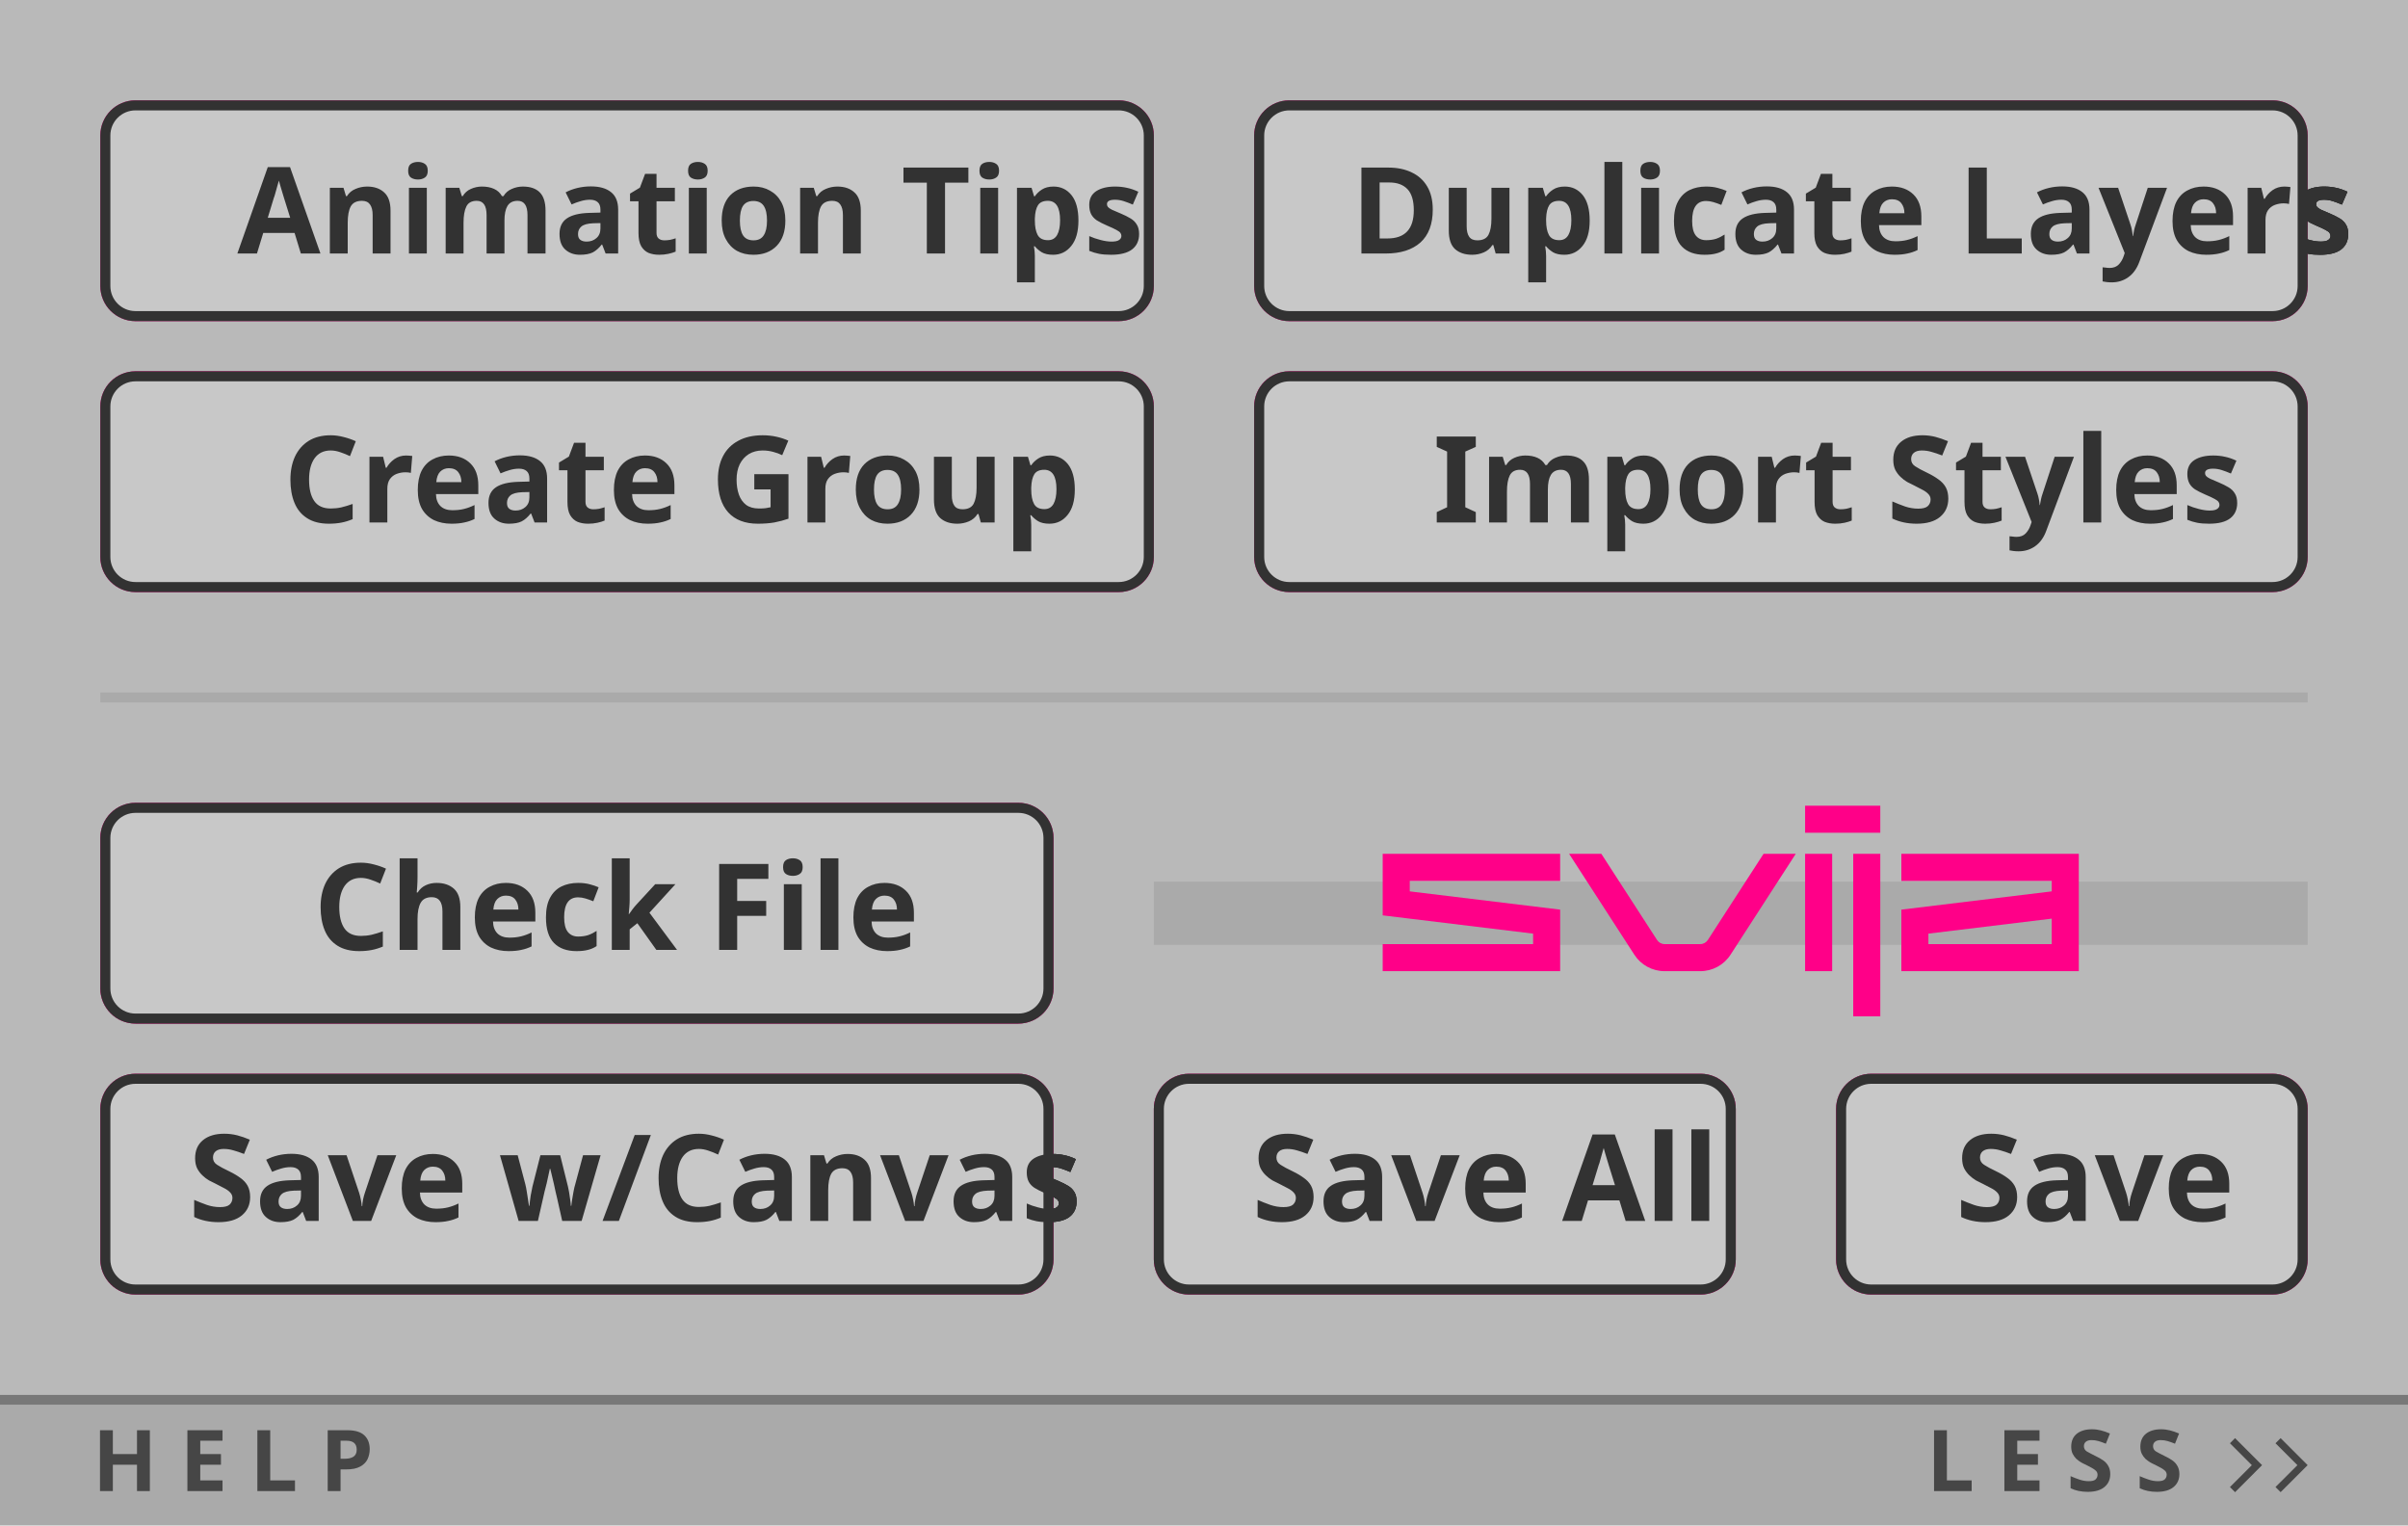
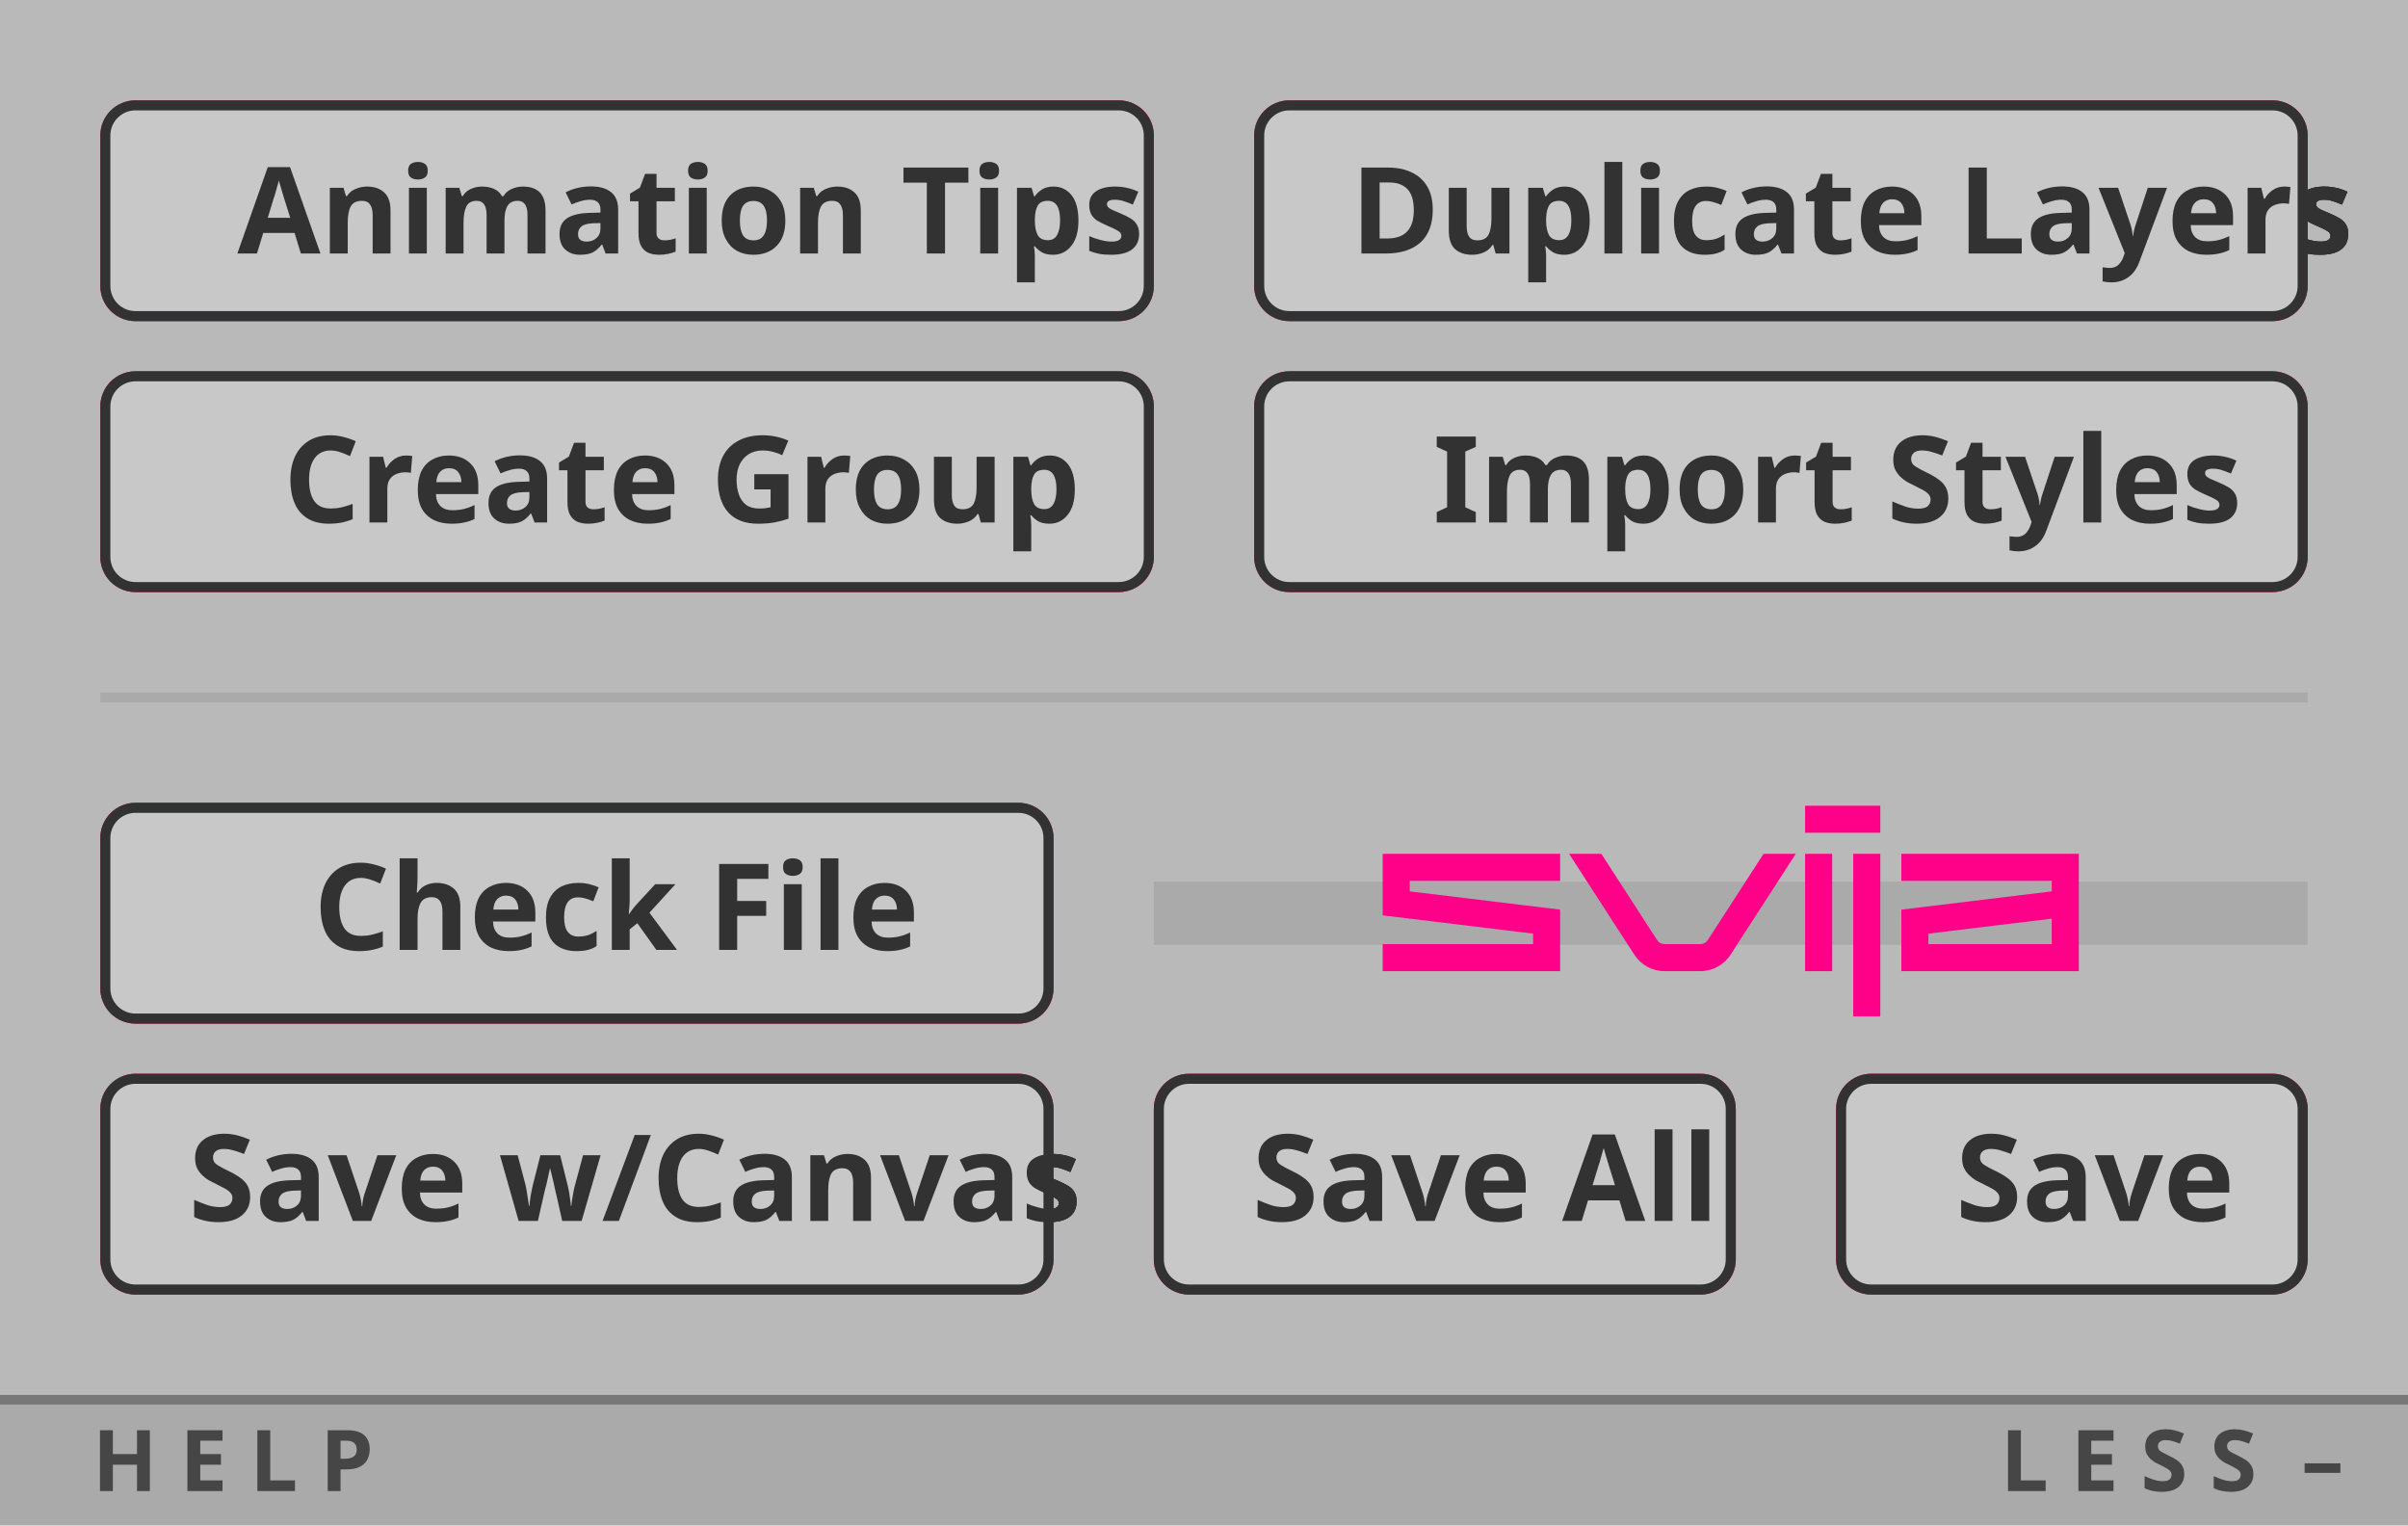
<svg xmlns="http://www.w3.org/2000/svg" xmlns:xlink="http://www.w3.org/1999/xlink" viewBox="0 0 240 152">
  <defs>
    <style>
      .cls-1, .cls-2 {
        fill: #323232;
      }

      .cls-1, .cls-3, .cls-4, .cls-5 {
        font-size: 12px;
      }

      .cls-1, .cls-3, .cls-4, .cls-5, .cls-6 {
        font-family: SourceSansPro-SemiBold, 'Source Sans Pro';
        font-weight: 600;
      }

      .cls-7 {
        fill: #f08;
      }

      .cls-8 {
        fill: #969696;
      }

      .cls-9 {
        fill: #b9b9b9;
      }

      .cls-10 {
        fill: #aaa;
      }

      .cls-11 {
        fill: #c8c8c8;
      }

-       .cls-12, .cls-3, .cls-6 {
+       .cls-12 {
+         fill: #787878;
+       }
+ 
+       .cls-13 {
+         fill: #828282;
+       }
+ 
+       .cls-3, .cls-6 {
        fill: #464646;
-       }
- 
-       .cls-13 {
-         fill: #787878;
-       }
- 
-       .cls-14 {
-         fill: #828282;
      }

      .cls-4 {
        fill: #282828;
      }

      .cls-5 {
        fill: #5a5a5a;
      }

      .cls-6 {
        font-size: 8.5px;
      }

-       .cls-15 {
+       .cls-14 {
        opacity: 0;
      }
    </style>
  </defs>
  <g id="content_" data-name="content »">
    <g id="background">
      <rect class="cls-9" width="240" height="152" />
    </g>
    <g id="bottom_bar_stroke" data-name="bottom bar stroke">
-       <rect class="cls-13" x="0" y="139" width="240" height="1" />
+       <rect class="cls-12" x="0" y="139" width="240" height="1" />
    </g>
    <g id="logo_bar_bar_bottom_bar" data-name="logo bar, bar &amp;amp; bottom bar">
      <g>
        <rect class="cls-10" x="115" y="87.85" width="115" height="6.3" />
        <rect class="cls-10" x="10" y="69" width="220" height="1" />
      </g>
      <rect class="cls-10" x="0" y="140" width="240" height="12" />
    </g>
    <g id="bottom_bar_text" data-name="bottom bar text">
-       <text class="cls-6" transform="translate(191.996 148.582)">
-         <tspan x="0" y="0">L E S S</tspan>
-       </text>
-       <path class="cls-12" d="M227.304,148.692l-.51-.51,2.183-2.182-2.183-2.182,.51-.51,2.692,2.691-2.692,2.692Zm-1.849-2.692l-2.691-2.691-.51,.51,2.182,2.182-2.182,2.182,.51,.51,2.691-2.692Z" />
+       <text class="cls-6" transform="translate(199.372 148.582)">
+         <tspan x="0" y="0">L E S S  –</tspan>
+       </text>
      <text class="cls-6" transform="translate(9.201 148.582)">
        <tspan x="0" y="0">H E L P</tspan>
      </text>
    </g>
    <g id="logo_right_help" data-name="logo &amp;amp; right help">
      <path class="cls-7" d="M182.608,85.084h-2.698v11.692h2.698v-11.692Zm4.797-4.797h-7.495v2.698h7.495v-2.698Zm0,4.797h-2.698v16.189h2.698v-16.189Zm-31.907,11.692h-17.688v-2.698h14.99v-1.043l-14.99-1.82v-6.131h17.688v2.698h-14.99v1.042l14.99,1.82v6.131Zm51.693-11.692h-17.688v2.698h14.99v1.042l-14.99,1.82v6.131h17.688v-11.692Zm-14.99,7.951l12.291-1.493v2.535h-12.291v-1.043Zm-16.433-7.951l-5.55,8.581c-.167,.259-.451,.413-.759,.413h-3.547c-.308,0-.592-.154-.759-.413l-5.55-8.581h-3.213l6.497,10.046c.666,1.031,1.797,1.646,3.024,1.646h3.547c1.227,0,2.358-.615,3.024-1.646l6.497-10.046h-3.213Z" />
    </g>
  </g>
  <g id="buttons_" data-name="buttons »">
    <g id="bottom_stroke" data-name="bottom stroke">
      <g>
-         <path class="cls-14" d="M226.5,129h-40c-1.93,0-3.5-1.57-3.5-3.5v-15c0-1.93,1.57-3.5,3.5-3.5h40c1.93,0,3.5,1.57,3.5,3.5v15c0,1.93-1.57,3.5-3.5,3.5Z" />
-         <path class="cls-14" d="M101.5,129H13.5c-1.93,0-3.5-1.57-3.5-3.5v-15c0-1.93,1.57-3.5,3.5-3.5H101.5c1.93,0,3.5,1.57,3.5,3.5v15c0,1.93-1.57,3.5-3.5,3.5Z" />
-         <path class="cls-14" d="M101.5,102H13.5c-1.93,0-3.5-1.57-3.5-3.5v-15c0-1.93,1.57-3.5,3.5-3.5H101.5c1.93,0,3.5,1.57,3.5,3.5v15c0,1.93-1.57,3.5-3.5,3.5Z" />
-         <path class="cls-14" d="M169.5,129h-51c-1.93,0-3.5-1.57-3.5-3.5v-15c0-1.93,1.57-3.5,3.5-3.5h51c1.93,0,3.5,1.57,3.5,3.5v15c0,1.93-1.57,3.5-3.5,3.5Z" />
+         <path class="cls-13" d="M226.5,129h-40c-1.93,0-3.5-1.57-3.5-3.5v-15c0-1.93,1.57-3.5,3.5-3.5h40c1.93,0,3.5,1.57,3.5,3.5v15c0,1.93-1.57,3.5-3.5,3.5Z" />
+         <path class="cls-13" d="M101.5,129H13.5c-1.93,0-3.5-1.57-3.5-3.5v-15c0-1.93,1.57-3.5,3.5-3.5H101.5c1.93,0,3.5,1.57,3.5,3.5v15c0,1.93-1.57,3.5-3.5,3.5Z" />
+         <path class="cls-13" d="M101.5,102H13.5c-1.93,0-3.5-1.57-3.5-3.5v-15c0-1.93,1.57-3.5,3.5-3.5H101.5c1.93,0,3.5,1.57,3.5,3.5v15c0,1.93-1.57,3.5-3.5,3.5Z" />
+         <path class="cls-13" d="M169.5,129h-51c-1.93,0-3.5-1.57-3.5-3.5v-15c0-1.93,1.57-3.5,3.5-3.5h51c1.93,0,3.5,1.57,3.5,3.5v15c0,1.93-1.57,3.5-3.5,3.5Z" />
      </g>
    </g>
    <g id="bottom_fill" data-name="bottom fill">
      <rect class="cls-10" x="184" y="108" width="45" height="20" rx="2.5" ry="2.5" />
      <rect class="cls-10" x="11" y="108" width="93" height="20" rx="2.5" ry="2.5" />
      <rect class="cls-10" x="116" y="108" width="56" height="20" rx="2.5" ry="2.5" />
      <rect class="cls-10" x="11" y="81" width="93" height="20" rx="2.5" ry="2.5" />
    </g>
    <g id="bottom_label" data-name="bottom label">
      <text class="cls-3" transform="translate(31.251 94.653)">
        <tspan x="0" y="0">Check File</tspan>
      </text>
      <text class="cls-3" transform="translate(18.807 121.662)">
        <tspan x="0" y="0">Save w/Canvas</tspan>
      </text>
      <text class="cls-3" transform="translate(194.92 121.662)">
        <tspan x="0" y="0">Save</tspan>
      </text>
      <text class="cls-3" transform="translate(124.798 121.662)">
        <tspan x="0" y="0">Save All</tspan>
      </text>
    </g>
    <g id="top_stroke" data-name="top stroke">
      <g>
        <rect class="cls-8" x="125" y="10" width="105" height="22" rx="3.5" ry="3.5" />
        <rect class="cls-8" x="125" y="37" width="105" height="22" rx="3.5" ry="3.5" />
        <rect class="cls-8" x="10" y="10" width="105" height="22" rx="3.5" ry="3.5" />
        <rect class="cls-8" x="10" y="37" width="105" height="22" rx="3.5" ry="3.5" />
      </g>
    </g>
    <g id="top_fill" data-name="top fill">
      <g>
        <rect class="cls-10" x="126" y="11" width="103" height="20" rx="2.5" ry="2.5" />
        <rect class="cls-10" x="126" y="38" width="103" height="20" rx="2.5" ry="2.5" />
        <rect class="cls-10" x="11" y="11" width="103" height="20" rx="2.5" ry="2.5" />
        <rect class="cls-10" x="11" y="38" width="103" height="20" rx="2.5" ry="2.5" />
      </g>
    </g>
    <g id="top_label" data-name="top label">
      <text class="cls-5" transform="translate(134.613 25.262)">
        <tspan x="0" y="0">Duplicate Layers</tspan>
      </text>
      <text class="cls-5" transform="translate(23.657 25.262)">
        <tspan x="0" y="0">Animation Tips</tspan>
      </text>
      <text class="cls-5" transform="translate(28.241 52.062)">
        <tspan x="0" y="0">Create Group</tspan>
      </text>
      <text class="cls-5" transform="translate(142.808 52.062)">
        <tspan x="0" y="0">Import Styles</tspan>
      </text>
    </g>
  </g>
  <g id="mouseover_" data-name="mouseover »">
    <g id="mouseover_2" data-name="mouseover 2">
      <g id="mov2-10">
        <path class="cls-7" d="M226.5,129h-40c-1.93,0-3.5-1.57-3.5-3.5v-15c0-1.93,1.57-3.5,3.5-3.5h40c1.93,0,3.5,1.57,3.5,3.5v15c0,1.93-1.57,3.5-3.5,3.5Z" />
        <rect class="cls-11" x="184" y="108" width="45" height="20" rx="2.5" ry="2.5" />
        <text class="cls-4" transform="translate(194.92 121.662)">
          <tspan x="0" y="0">Save</tspan>
        </text>
      </g>
-       <g id="mov2-9">
+       <g id="mov2-09">
        <path class="cls-7" d="M169.5,129h-51c-1.93,0-3.5-1.57-3.5-3.5v-15c0-1.93,1.57-3.5,3.5-3.5h51c1.93,0,3.5,1.57,3.5,3.5v15c0,1.93-1.57,3.5-3.5,3.5Z" />
        <rect class="cls-11" x="116" y="108" width="56" height="20" rx="2.5" ry="2.5" />
        <text class="cls-4" transform="translate(124.798 121.662)">
          <tspan x="0" y="0">Save All</tspan>
        </text>
      </g>
-       <g id="mov2-8">
+       <g id="mov2-08">
        <path class="cls-7" d="M101.5,129H13.5c-1.93,0-3.5-1.57-3.5-3.5v-15c0-1.93,1.57-3.5,3.5-3.5H101.5c1.93,0,3.5,1.57,3.5,3.5v15c0,1.93-1.57,3.5-3.5,3.5Z" />
        <rect class="cls-11" x="11" y="108" width="93" height="20" rx="2.5" ry="2.5" />
        <text class="cls-4" transform="translate(18.807 121.662)">
          <tspan x="0" y="0">Save w/Canvas</tspan>
        </text>
      </g>
-       <g id="mov2-7">
+       <g id="mov2-07">
        <path class="cls-7" d="M101.5,102H13.5c-1.93,0-3.5-1.57-3.5-3.5v-15c0-1.93,1.57-3.5,3.5-3.5H101.5c1.93,0,3.5,1.57,3.5,3.5v15c0,1.93-1.57,3.5-3.5,3.5Z" />
        <rect class="cls-11" x="11" y="81" width="93" height="20" rx="2.5" ry="2.5" />
        <text class="cls-4" transform="translate(31.251 94.653)">
          <tspan x="0" y="0">Check File</tspan>
        </text>
      </g>
-       <g id="mov2-6">
+       <g id="mov2-06">
        <rect class="cls-7" x="125" y="37" width="105" height="22" rx="3.5" ry="3.5" />
        <rect class="cls-11" x="126" y="38" width="103" height="20" rx="2.5" ry="2.5" />
        <text class="cls-4" transform="translate(142.808 52.062)">
          <tspan x="0" y="0">Import Styles</tspan>
        </text>
      </g>
-       <g id="mov2-5">
+       <g id="mov2-05">
        <rect class="cls-7" x="10" y="37" width="105" height="22" rx="3.5" ry="3.5" />
        <rect class="cls-11" x="11" y="38" width="103" height="20" rx="2.5" ry="2.5" />
        <text class="cls-4" transform="translate(28.241 52.062)">
          <tspan x="0" y="0">Create Group</tspan>
        </text>
      </g>
-       <g id="mov2-4">
+       <g id="mov2-04">
        <rect class="cls-7" x="125" y="10" width="105" height="22" rx="3.5" ry="3.5" />
        <rect class="cls-11" x="126" y="11" width="103" height="20" rx="2.5" ry="2.5" />
        <text class="cls-4" transform="translate(134.613 25.262)">
          <tspan x="0" y="0">Duplicate Layers</tspan>
        </text>
      </g>
-       <g id="mov2-3">
+       <g id="mov2-03">
        <rect class="cls-7" x="10" y="10" width="105" height="22" rx="3.5" ry="3.5" />
        <rect class="cls-11" x="11" y="11" width="103" height="20" rx="2.5" ry="2.5" />
        <text class="cls-4" transform="translate(23.657 25.262)">
          <tspan x="0" y="0">Animation Tips</tspan>
        </text>
      </g>
    </g>
  </g>
  <g id="mousedowns_" data-name="mousedowns »">
    <g id="mousedown_2" data-name="mousedown 2">
      <g id="mod2-10">
        <path class="cls-2" d="M226.5,129h-40c-1.93,0-3.5-1.57-3.5-3.5v-15c0-1.93,1.57-3.5,3.5-3.5h40c1.93,0,3.5,1.57,3.5,3.5v15c0,1.93-1.57,3.5-3.5,3.5Z" />
        <rect class="cls-11" x="184" y="108" width="45" height="20" rx="2.5" ry="2.5" />
        <text class="cls-1" transform="translate(194.92 121.662)">
          <tspan x="0" y="0">Save</tspan>
        </text>
      </g>
-       <g id="mod2-9">
+       <g id="mod2-09">
        <path class="cls-2" d="M169.5,129h-51c-1.93,0-3.5-1.57-3.5-3.5v-15c0-1.93,1.57-3.5,3.5-3.5h51c1.93,0,3.5,1.57,3.5,3.5v15c0,1.93-1.57,3.5-3.5,3.5Z" />
        <rect class="cls-11" x="116" y="108" width="56" height="20" rx="2.5" ry="2.5" />
        <text class="cls-1" transform="translate(124.798 121.662)">
          <tspan x="0" y="0">Save All</tspan>
        </text>
      </g>
-       <g id="mod2-8">
+       <g id="mod2-08">
        <path class="cls-2" d="M101.5,129H13.5c-1.93,0-3.5-1.57-3.5-3.5v-15c0-1.93,1.57-3.5,3.5-3.5H101.5c1.93,0,3.5,1.57,3.5,3.5v15c0,1.93-1.57,3.5-3.5,3.5Z" />
        <rect class="cls-11" x="11" y="108" width="93" height="20" rx="2.5" ry="2.5" />
        <text class="cls-1" transform="translate(18.807 121.662)">
          <tspan x="0" y="0">Save w/Canvas</tspan>
        </text>
      </g>
-       <g id="mod2-7">
+       <g id="mod2-07">
        <path class="cls-2" d="M101.5,102H13.5c-1.93,0-3.5-1.57-3.5-3.5v-15c0-1.93,1.57-3.5,3.5-3.5H101.5c1.93,0,3.5,1.57,3.5,3.5v15c0,1.93-1.57,3.5-3.5,3.5Z" />
        <rect class="cls-11" x="11" y="81" width="93" height="20" rx="2.5" ry="2.5" />
        <text class="cls-1" transform="translate(31.251 94.653)">
          <tspan x="0" y="0">Check File</tspan>
        </text>
      </g>
-       <g id="mod2-6">
+       <g id="mod2-06">
        <rect class="cls-2" x="125" y="37" width="105" height="22" rx="3.5" ry="3.5" />
        <rect class="cls-11" x="126" y="38" width="103" height="20" rx="2.5" ry="2.5" />
        <text class="cls-1" transform="translate(142.808 52.062)">
          <tspan x="0" y="0">Import Styles</tspan>
        </text>
      </g>
-       <g id="mod2-5">
+       <g id="mod2-05">
        <rect class="cls-2" x="10" y="37" width="105" height="22" rx="3.5" ry="3.5" />
        <rect class="cls-11" x="11" y="38" width="103" height="20" rx="2.5" ry="2.5" />
        <text class="cls-1" transform="translate(28.241 52.062)">
          <tspan x="0" y="0">Create Group</tspan>
        </text>
      </g>
-       <g id="mod2-4">
+       <g id="mod2-04">
        <rect class="cls-2" x="125" y="10" width="105" height="22" rx="3.5" ry="3.5" />
        <rect class="cls-11" x="126" y="11" width="103" height="20" rx="2.5" ry="2.5" />
        <text class="cls-1" transform="translate(134.613 25.262)">
          <tspan x="0" y="0">Duplicate Layers</tspan>
        </text>
      </g>
-       <g id="mod2-3">
+       <g id="mod2-03">
        <rect class="cls-2" x="10" y="10" width="105" height="22" rx="3.5" ry="3.5" />
        <rect class="cls-11" x="11" y="11" width="103" height="20" rx="2.5" ry="2.5" />
        <text class="cls-1" transform="translate(23.657 25.262)">
          <tspan x="0" y="0">Animation Tips</tspan>
        </text>
      </g>
    </g>
  </g>
  <g id="ai_links_" data-name="ai links »">
    <g id="bottom_bar" data-name="bottom bar">
-       <a xlink:href="less.html">
-         <rect class="cls-15" x="160" y="139" width="80" height="13" />
+       <a xlink:href="javascript:openLink('less.html');">
+         <rect class="cls-14" x="160" y="139" width="80" height="13" />
      </a>
-       <a xlink:href="more-help.html">
-         <rect class="cls-15" x="0" y="139" width="42.24" height="13" />
+       <a xlink:href="javascript:openLink('moreHelp.html');">
+         <rect class="cls-14" x="0" y="139" width="42.24" height="13" />
      </a>
    </g>
  </g>
  <g id="listener_links_" data-name="listener links »">
    <g id="links2">
-       <rect id="link2-10" class="cls-15" x="178" y="104.5" width="55" height="27.5" />
-       <rect id="link2-09" class="cls-15" x="112" y="104.5" width="66" height="27.5" />
-       <rect id="link2-08" class="cls-15" x="7" y="104.5" width="101" height="27.5" />
-       <rect id="link2-07" class="cls-15" x="7" y="77" width="101" height="27.5" />
-       <rect id="link2-06" class="cls-15" x="122" y="34.5" width="111" height="27.5" />
-       <rect id="link2-05" class="cls-15" x="7" y="34.5" width="111" height="27.5" />
-       <rect id="link2-04" class="cls-15" x="122" y="7" width="111" height="27.5" />
-       <rect id="link2-03" class="cls-15" x="7" y="7" width="111" height="27.5" />
+       <rect id="link2-10" class="cls-14" x="178" y="104.5" width="55" height="27.5" />
+       <rect id="link2-09" class="cls-14" x="112" y="104.5" width="66" height="27.5" />
+       <rect id="link2-08" class="cls-14" x="7" y="104.5" width="101" height="27.5" />
+       <rect id="link2-07" class="cls-14" x="7" y="77" width="101" height="27.5" />
+       <rect id="link2-06" class="cls-14" x="122" y="34.5" width="111" height="27.5" />
+       <rect id="link2-05" class="cls-14" x="7" y="34.5" width="111" height="27.5" />
+       <rect id="link2-04" class="cls-14" x="122" y="7" width="111" height="27.5" />
+       <rect id="link2-03" class="cls-14" x="7" y="7" width="111" height="27.5" />
    </g>
  </g>
</svg>
